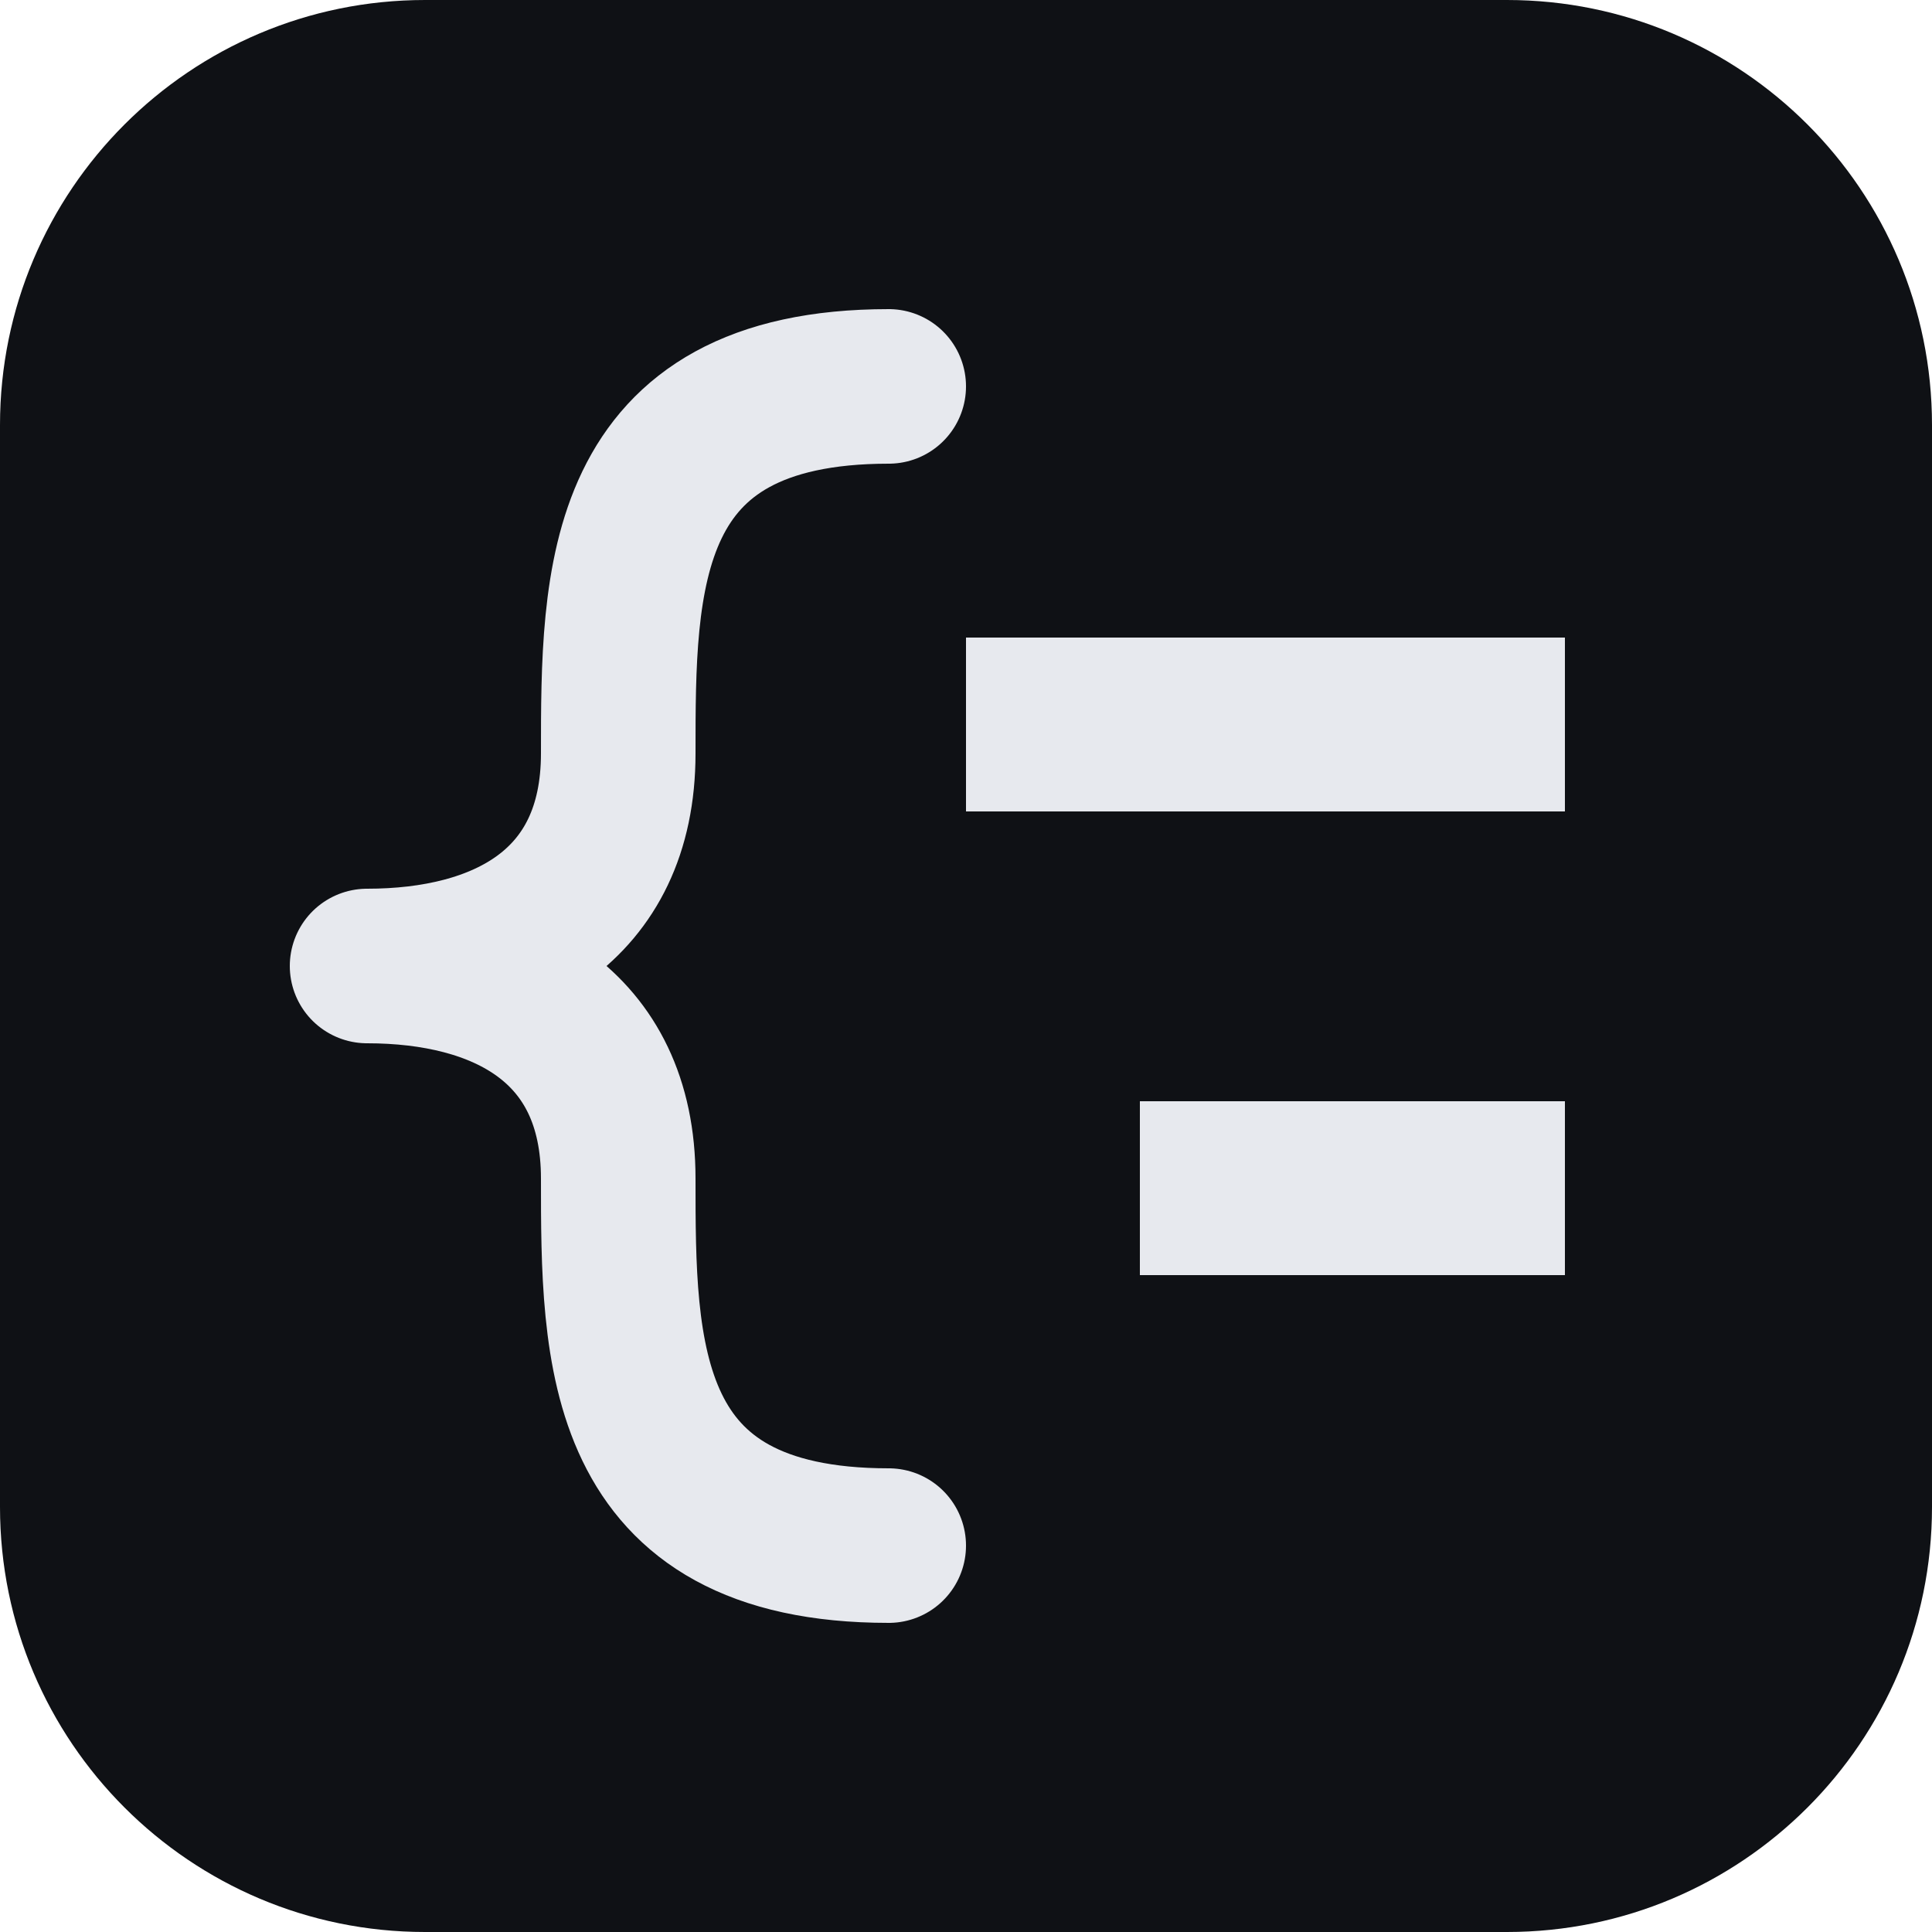
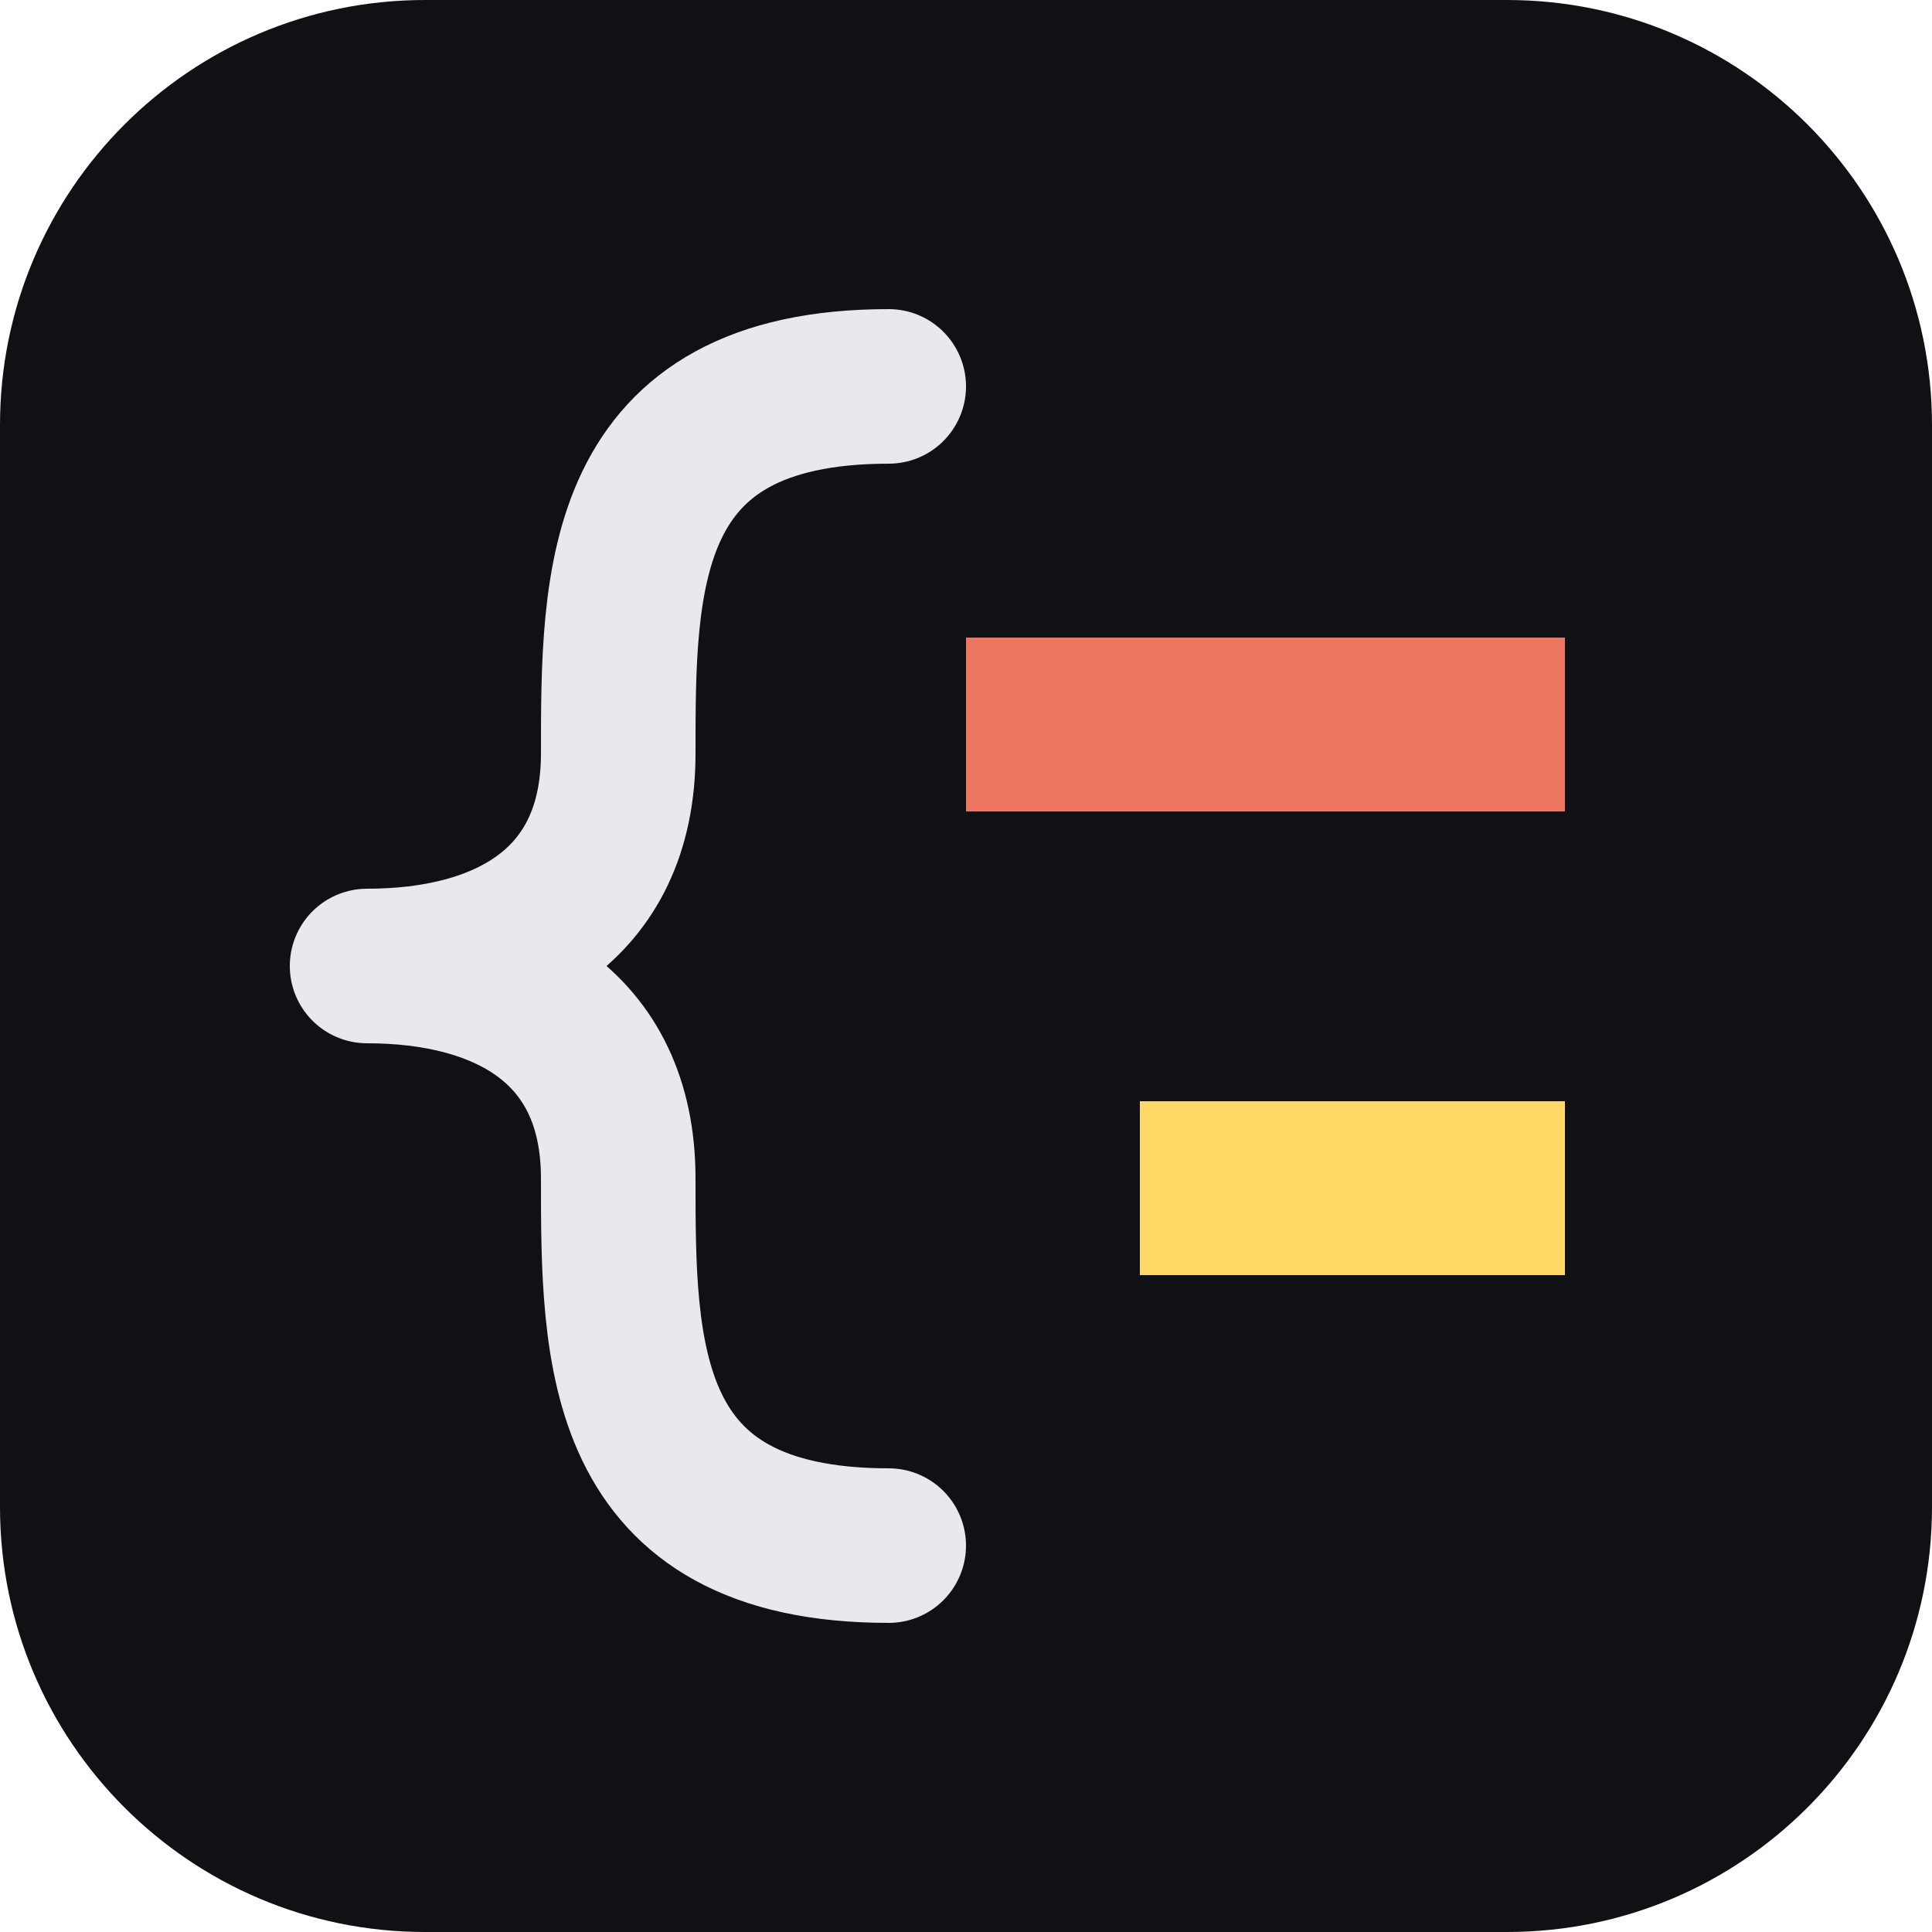
<svg xmlns="http://www.w3.org/2000/svg" viewBox="0 0 100 100" width="100" height="100">
  <rect width="100" height="100" rx="22" fill="#0f1115" />
  <path d="M46 20 C32 20 32 30 32 39 C32 47 26 50 19 50 C26 50 32 53 32 61 C32 70 32 80 46 80" fill="none" stroke="#e7e9ee" stroke-width="8" stroke-linecap="round" stroke-linejoin="round" />
-   <g fill="#e7e9ee">
-     <rect x="50" y="33" width="31" height="9" />
-     <rect x="59" y="57" width="22" height="9" />
-   </g>
+   <rect x="50" y="33" width="31" height="9" fill="#ee7762" />
+   <rect x="59" y="57" width="22" height="9" fill="#ffd866" />
</svg>
